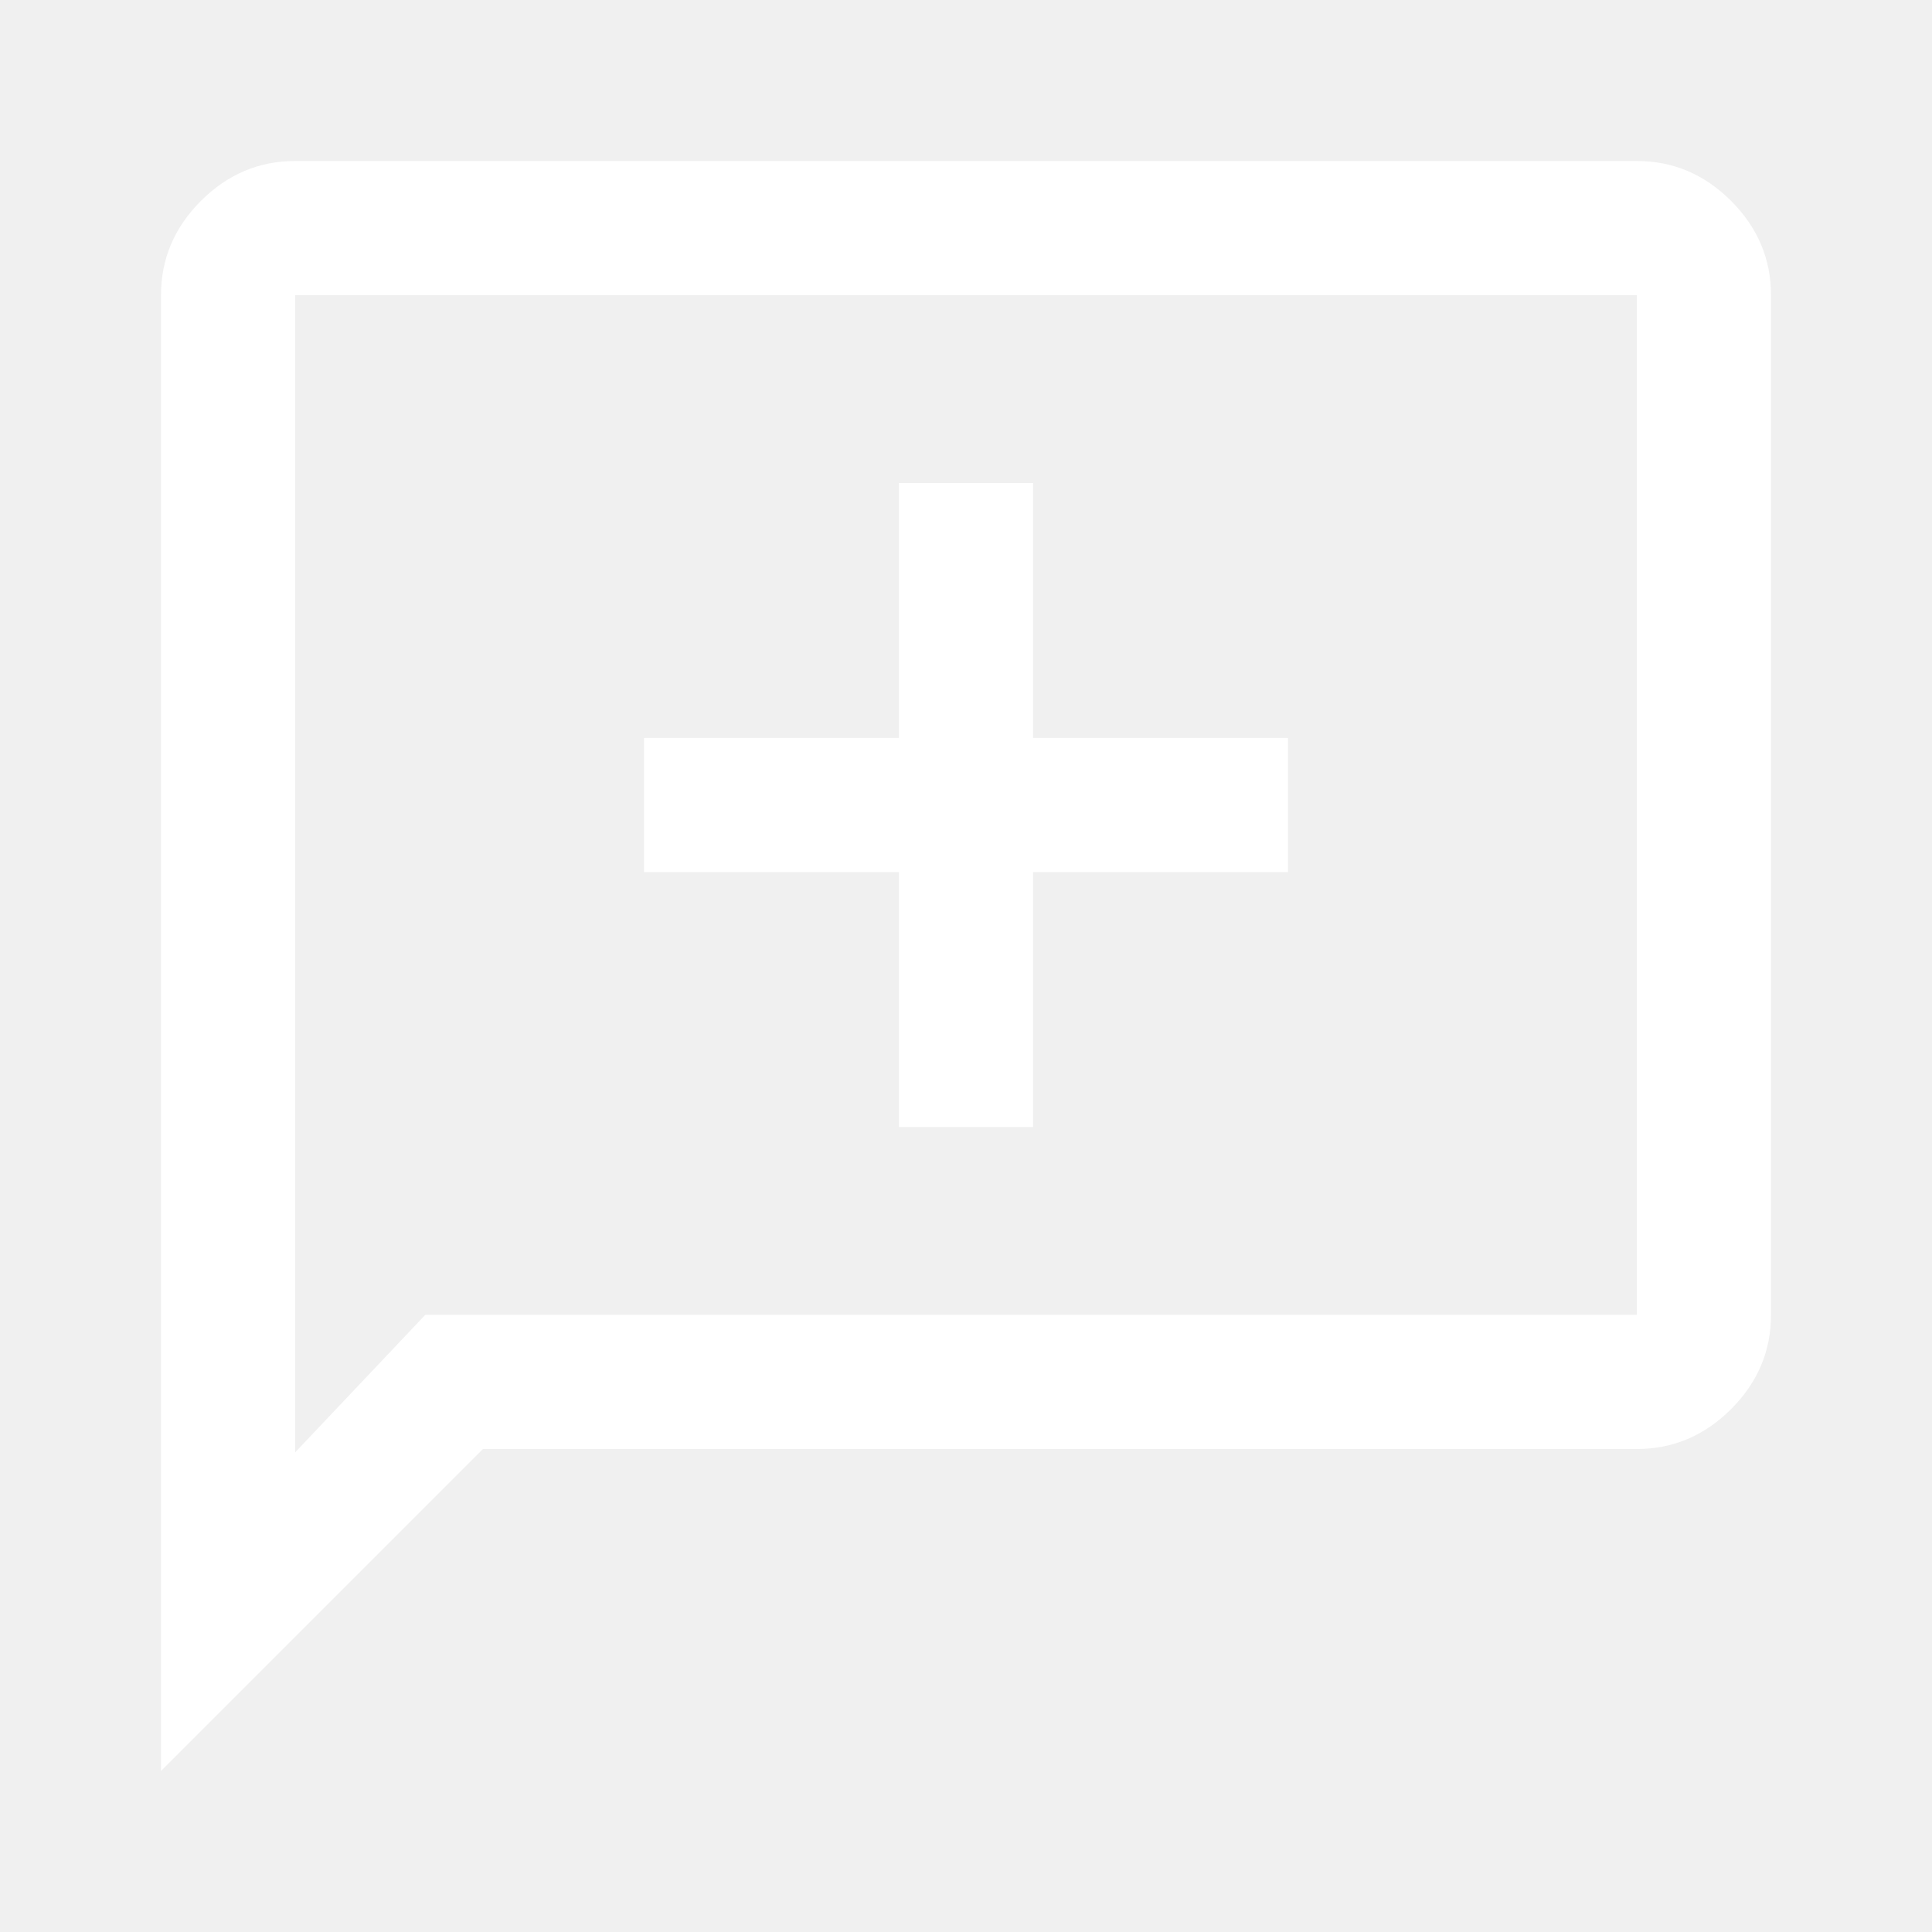
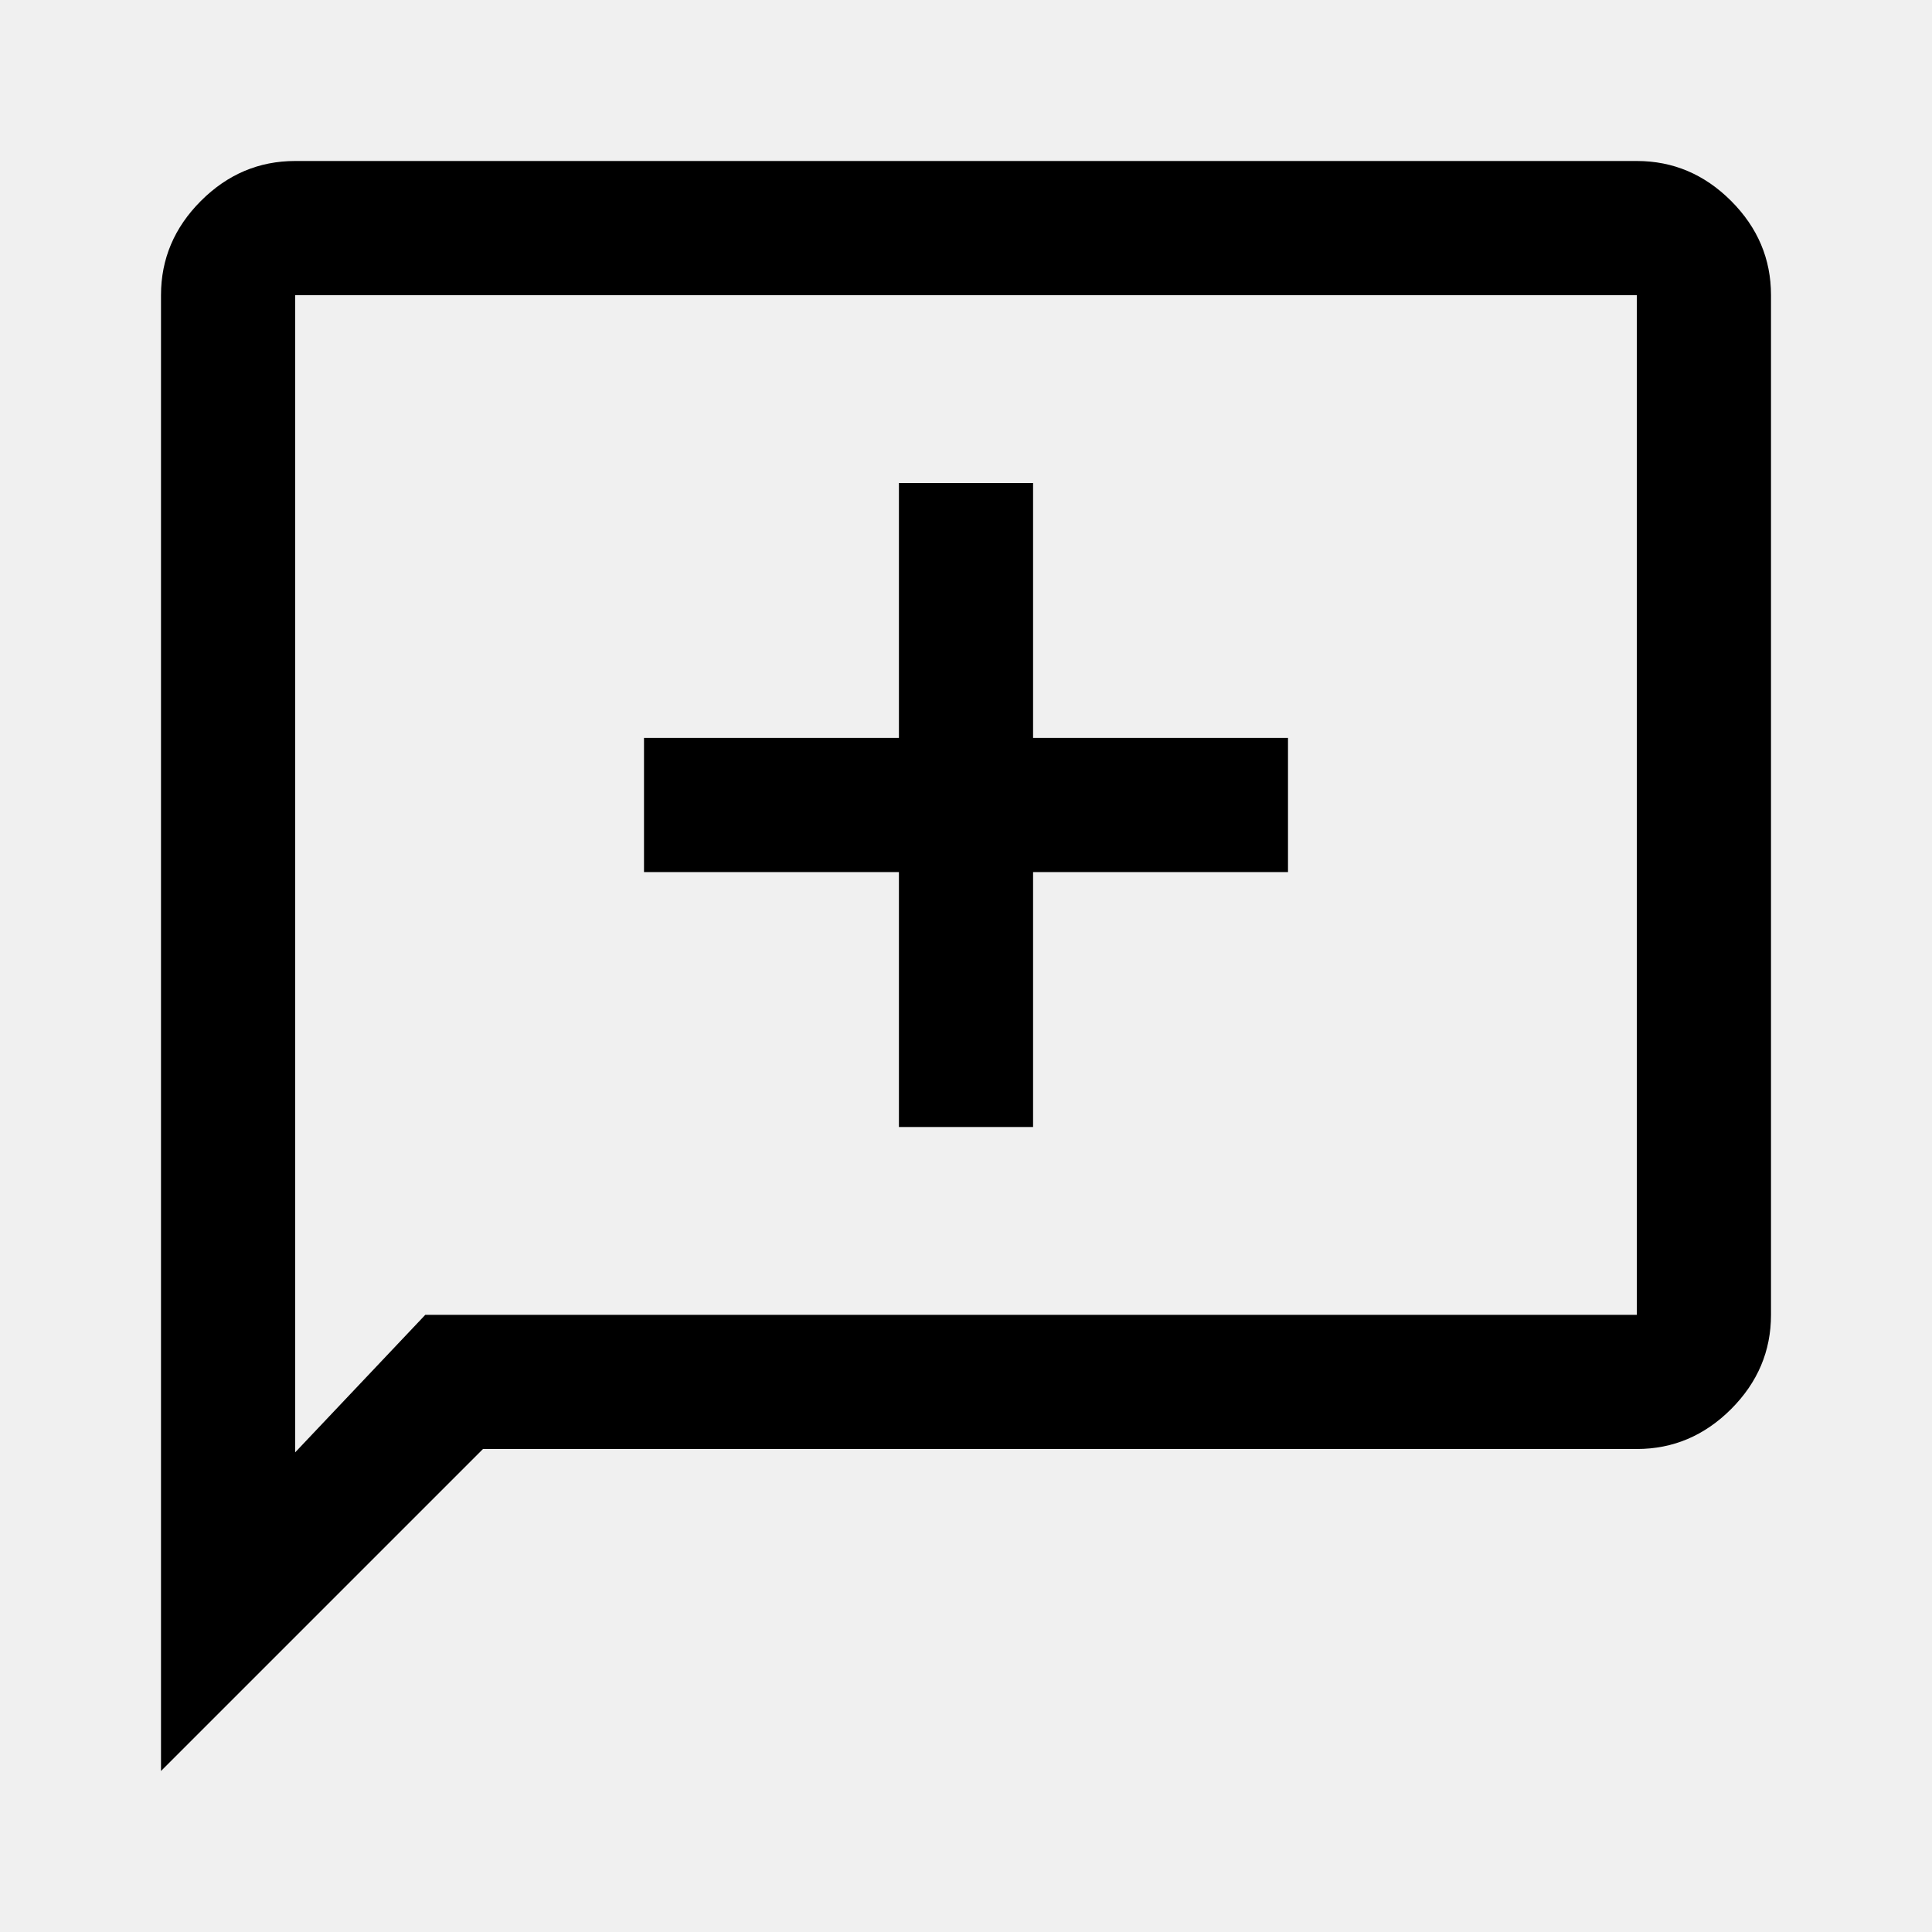
- <svg xmlns="http://www.w3.org/2000/svg" height="40px" viewBox="0 -960 960 960" width="40px" fill="#fff">
-   <path d="M446.67-400h66.66v-126.67H640v-66.66H513.33V-720h-66.66v126.67H320v66.66h126.67V-400ZM80-80v-733.33q0-27 19.83-46.84Q119.67-880 146.67-880h666.66q27 0 46.84 19.83Q880-840.33 880-813.33v506.66q0 27-19.83 46.84Q840.33-240 813.33-240H240L80-80Zm131.33-226.67h602v-506.66H146.67v575l64.66-68.34Zm-64.66 0v-506.66 506.66Z" />
+ <svg xmlns="http://www.w3.org/2000/svg" height="40px" viewBox="0 -960 960 960" width="40px" fill="#fff" version="1.1" id="svg1">
+   <defs id="defs1" />
+   <path d="M446.67-400h66.66v-126.67H640v-66.66H513.33V-720h-66.66v126.67H320v66.66h126.67V-400ZM80-80v-733.33q0-27 19.83-46.84Q119.67-880 146.67-880h666.66q27 0 46.84 19.83Q880-840.33 880-813.33v506.66q0 27-19.83 46.84Q840.33-240 813.33-240H240L80-80Zm131.33-226.67h602v-506.66H146.67v575l64.66-68.34Zm-64.66 0v-506.66 506.66Z" id="path1" style="fill:#000000" />
</svg>
